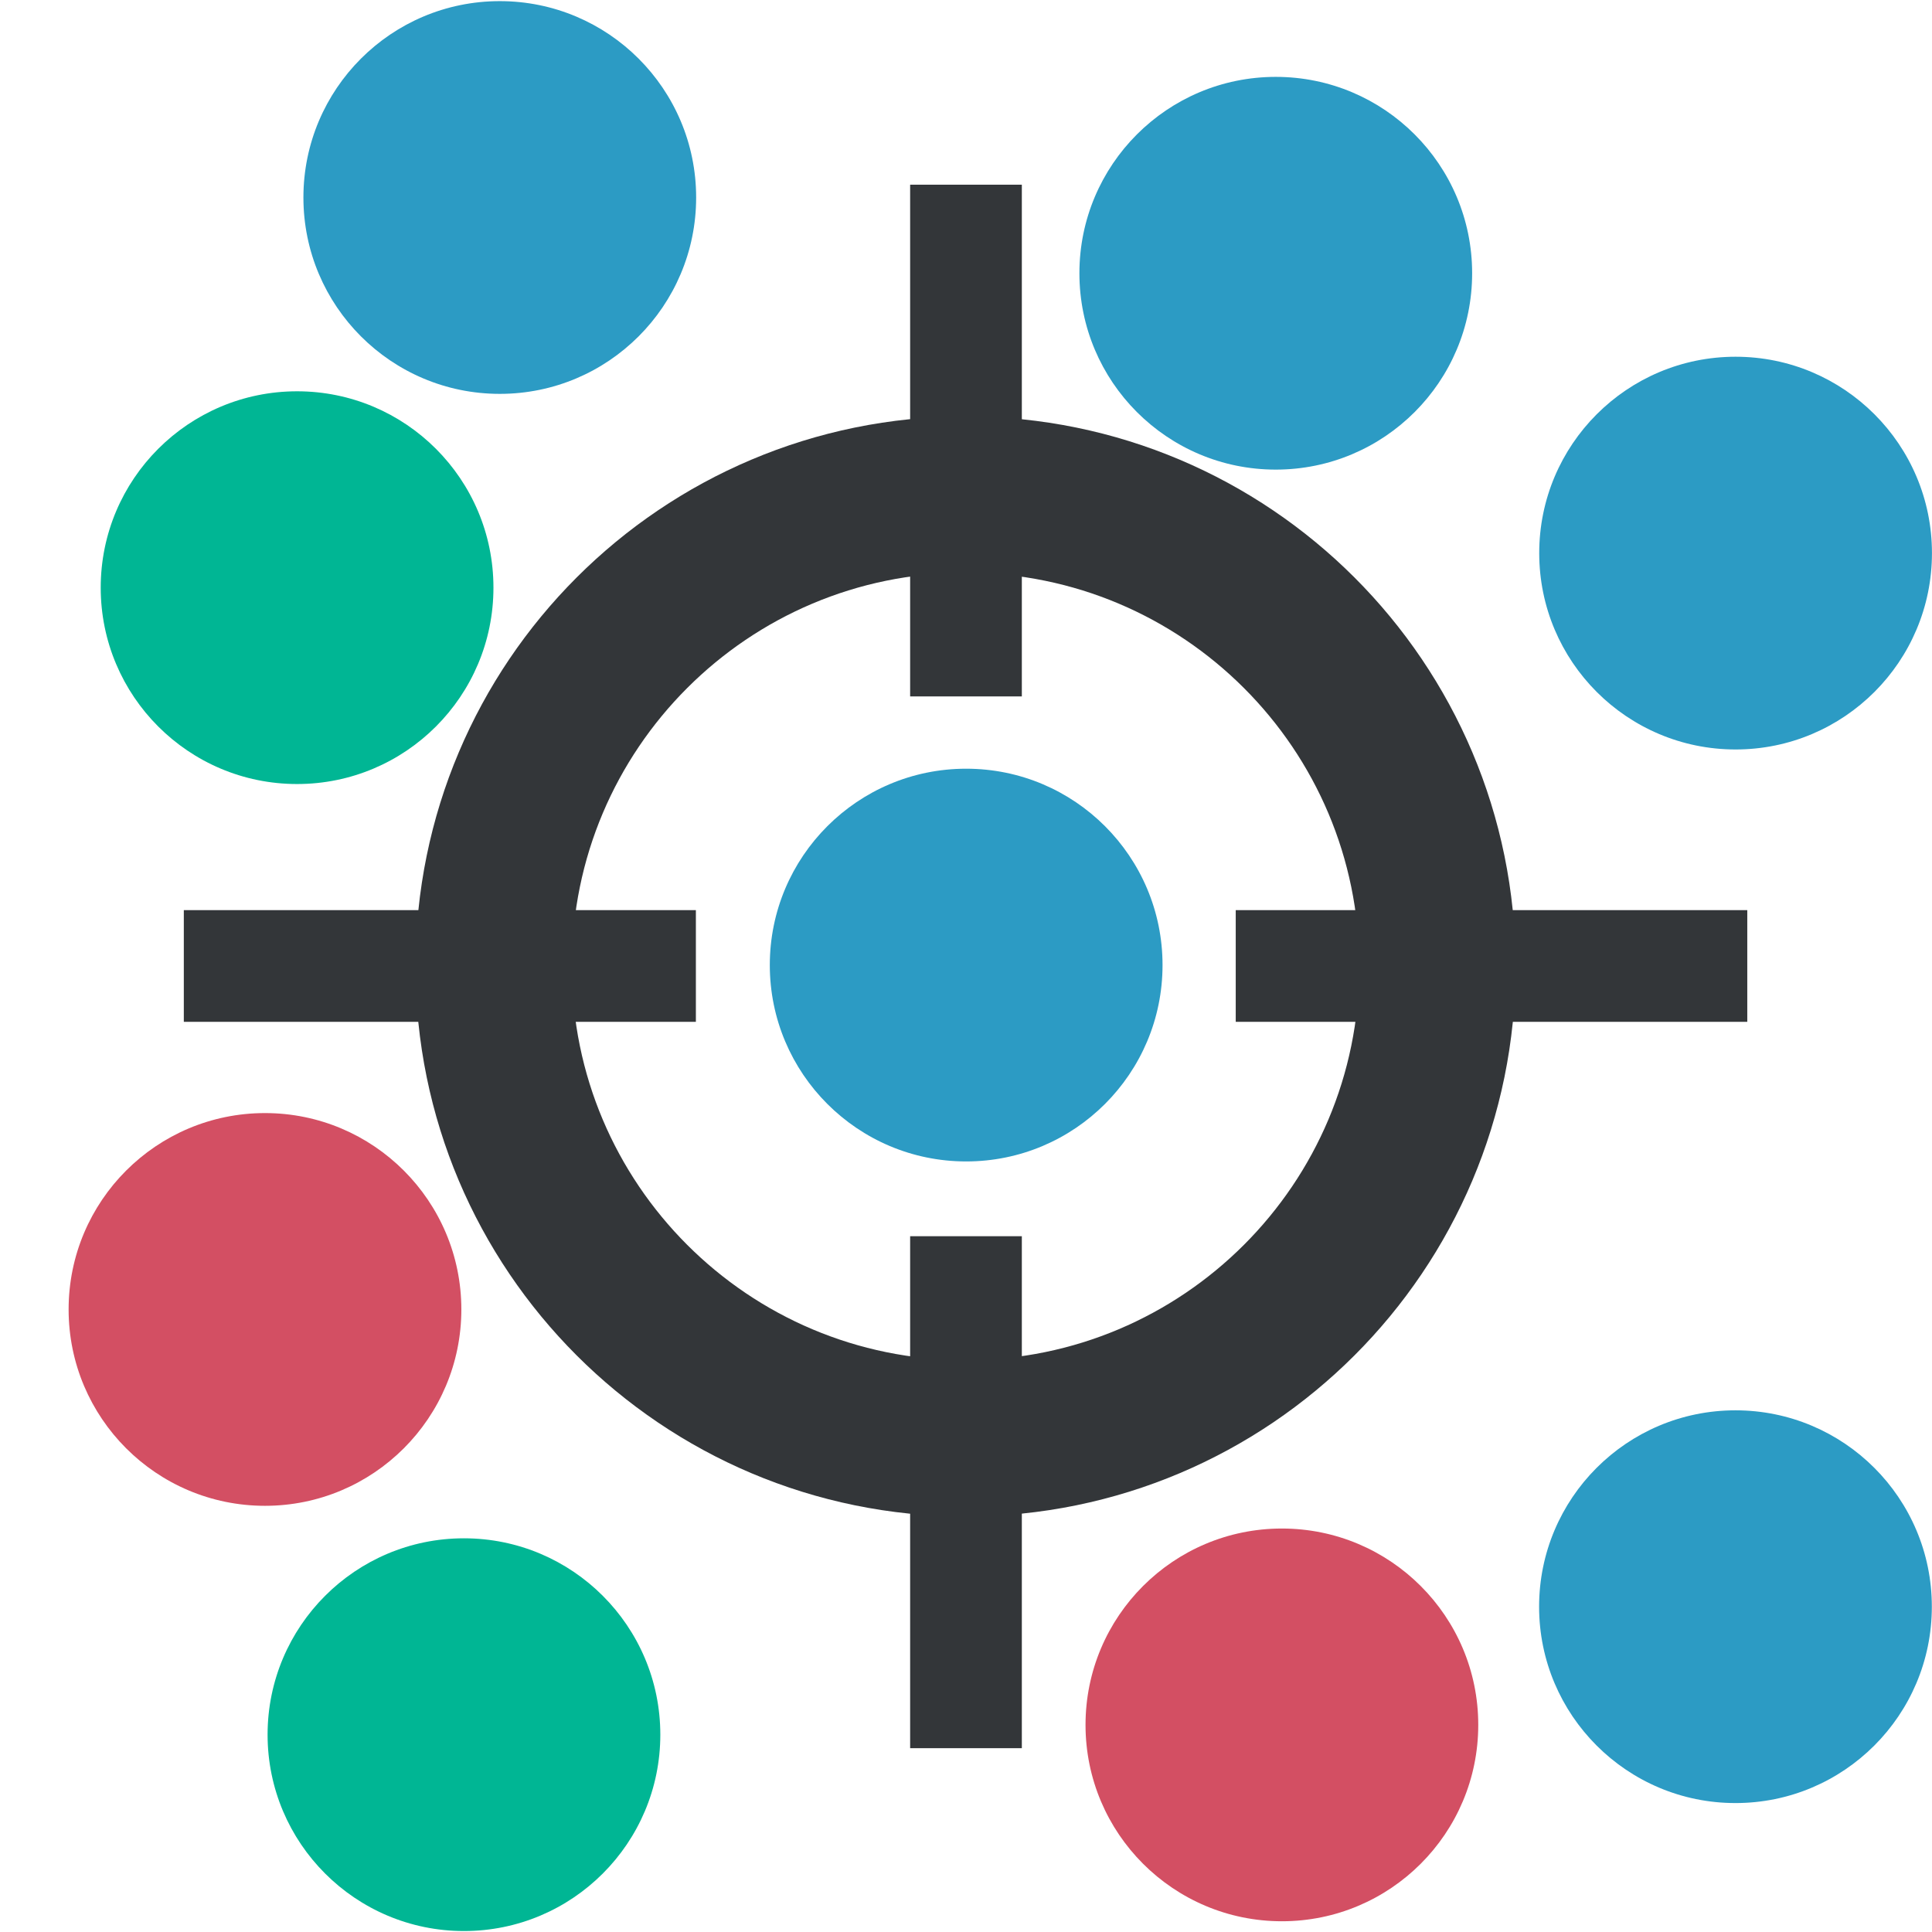
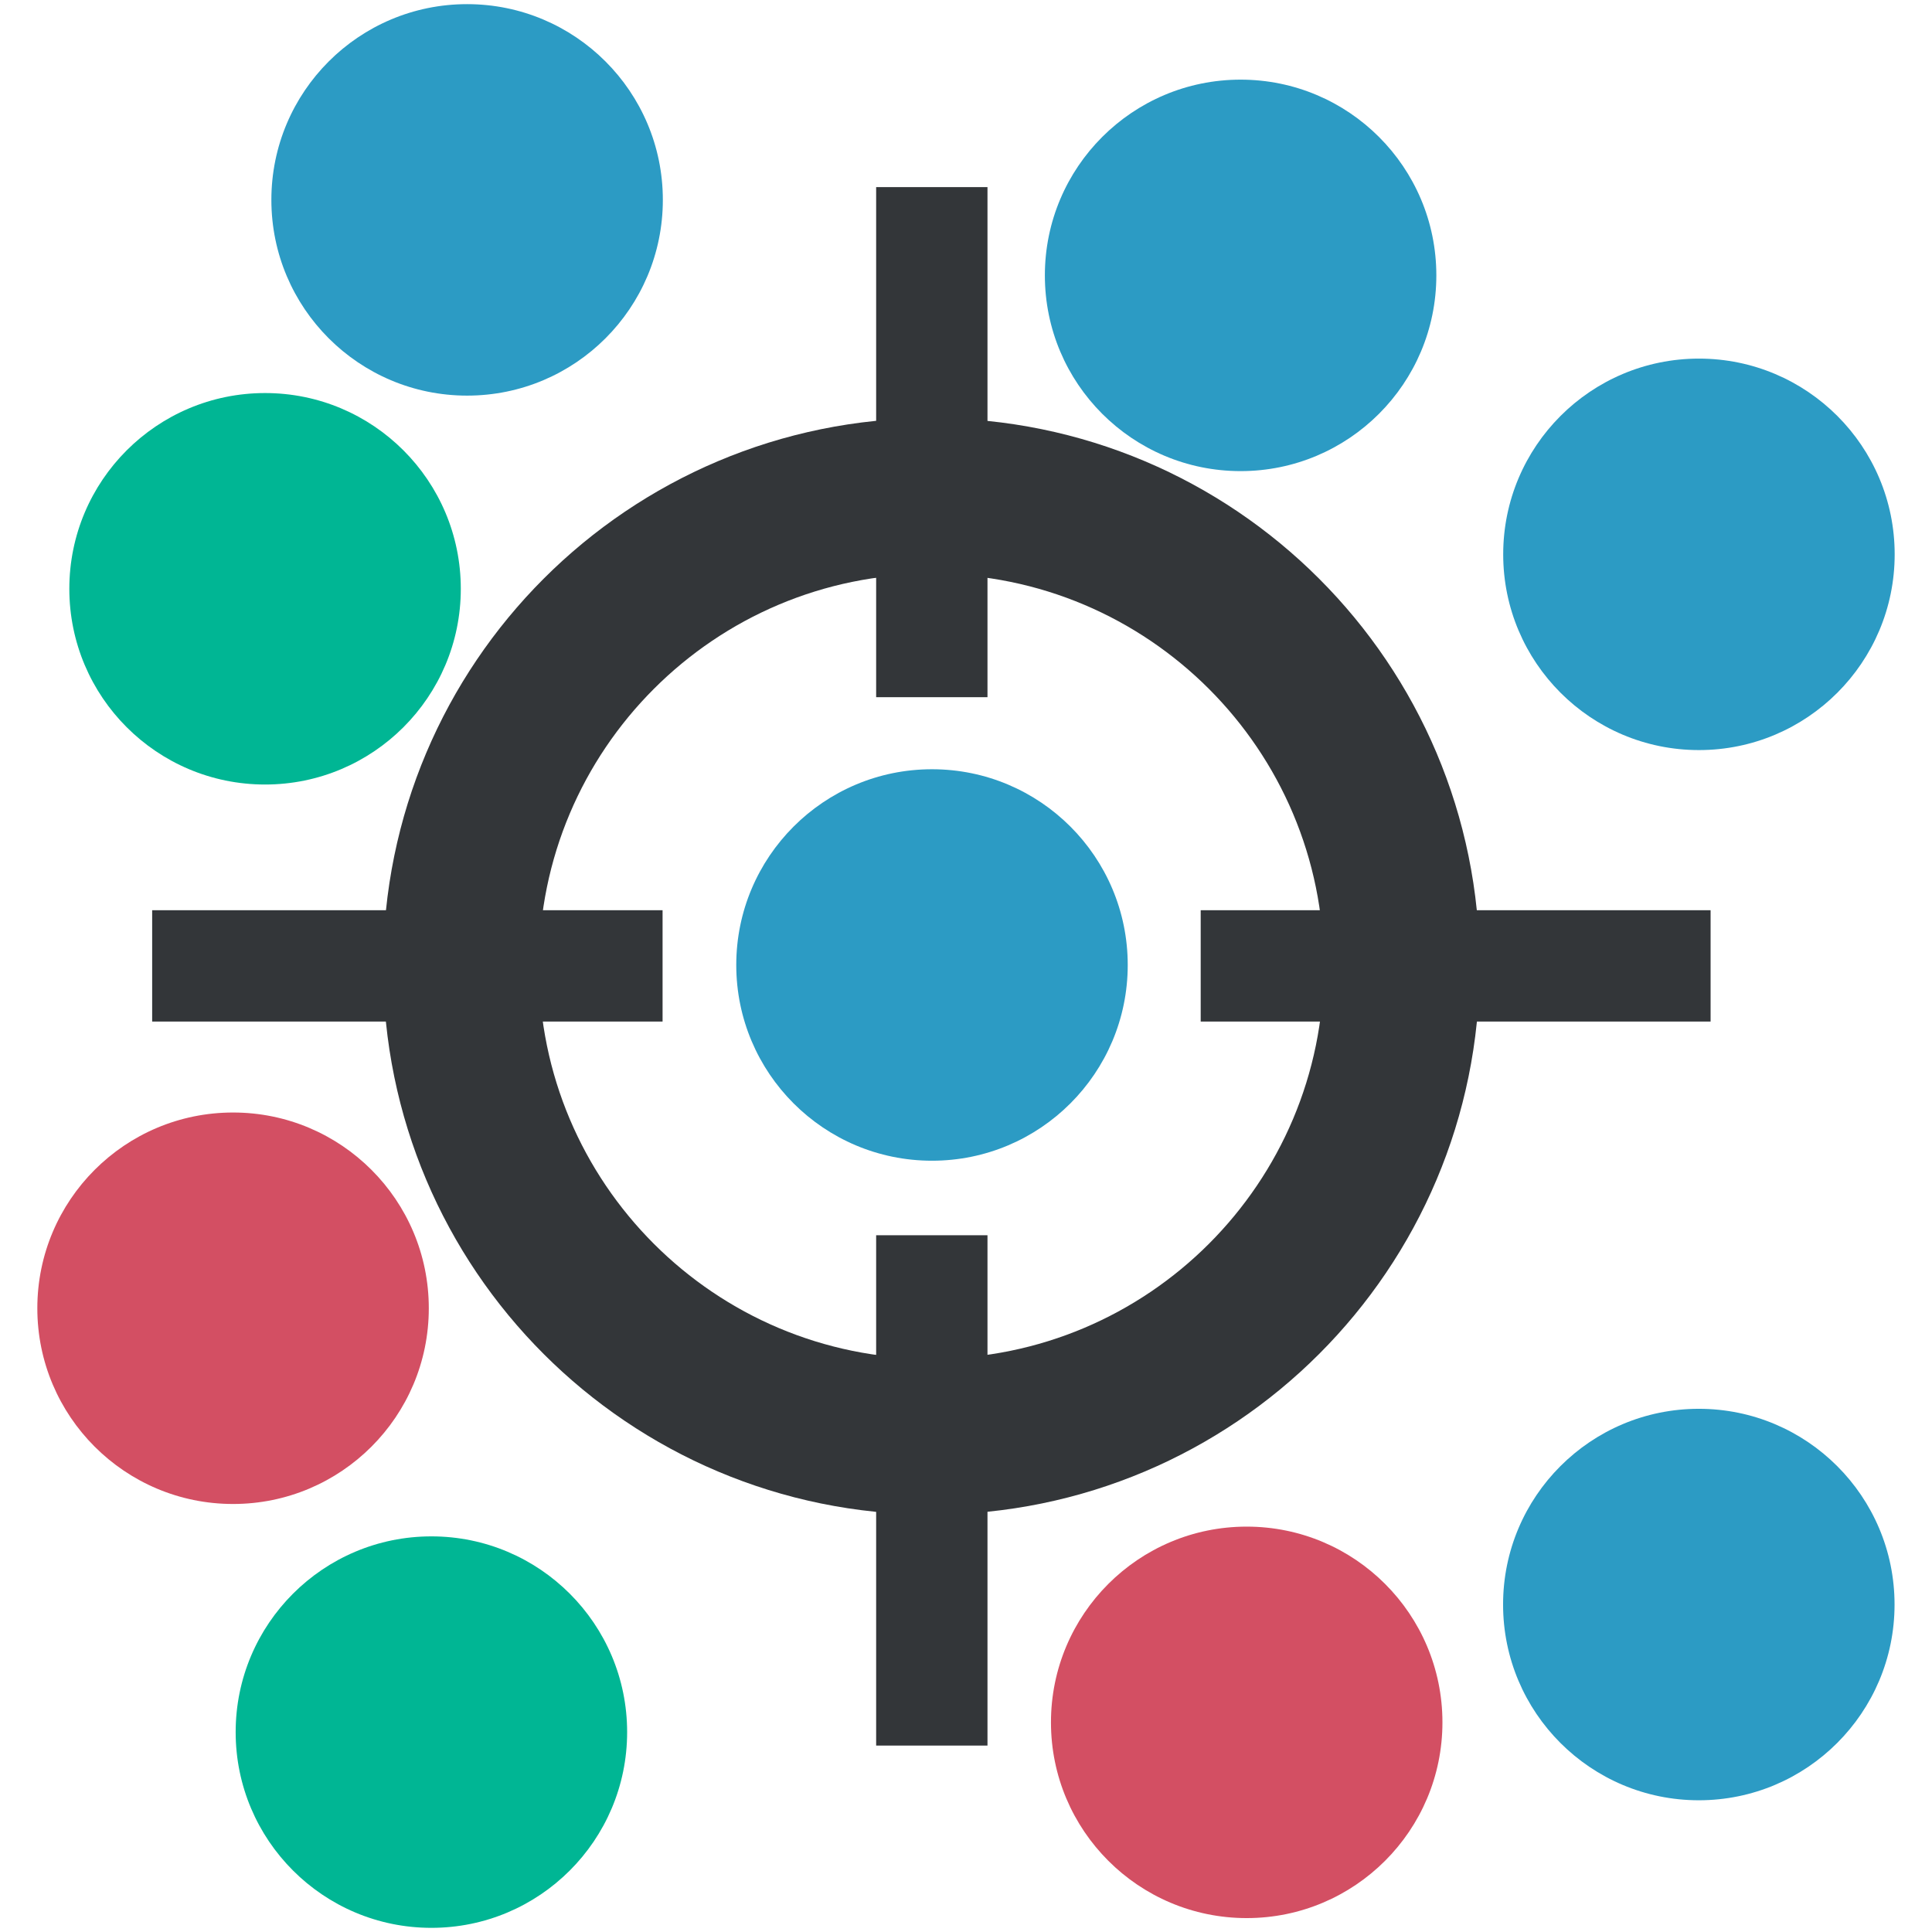
- <svg xmlns="http://www.w3.org/2000/svg" width="86.5" version="1.1" height="86.5" id="svg2" viewBox="0 0 63.794 63.794">
+ <svg xmlns="http://www.w3.org/2000/svg" width="128" version="1.1" height="128" id="svg2" viewBox="0 0 64 64">
  <defs id="defs5455">
    <style id="current-color-scheme" type="text/css">
      .ColorScheme-Text {
        color:#4d4d4d;
      }
      </style>
    <style id="current-color-scheme-3" type="text/css">
      .ColorScheme-Text {
        color:#4d4d4d;
      }
      </style>
    <style id="current-color-scheme-5" type="text/css">
      .ColorScheme-Text {
        color:#4d4d4d;
      }
      </style>
    <style id="current-color-scheme-35" type="text/css">
      .ColorScheme-PositiveText {
        color:#27ae60;
      }
      </style>
  </defs>
-   <g id="layer1" transform="translate(-384.7454,-483.8266)">
-     <circle style="fill:#d34f63;fill-opacity:1;stroke:none;stroke-width:2.263;stroke-opacity:1" id="path4551-7-7-70-6" cx="393.495" cy="527.064" r="6.484" />
-     <path style="fill:#4d4d4d;fill-opacity:1;stroke:#333639;stroke-width:3.688;stroke-linecap:butt;stroke-linejoin:miter;stroke-miterlimit:4;stroke-dasharray:none;stroke-opacity:1" d="M 407.723,515.723 H 397.618 390.815" id="path4510-3" />
-     <path style="fill:#4d4d4d;fill-opacity:1;stroke:#333639;stroke-width:3.688;stroke-linecap:butt;stroke-linejoin:miter;stroke-miterlimit:4;stroke-dasharray:none;stroke-opacity:1" d="m 416.642,489.925 v 16.897 z" id="path4510" />
+   <g id="layer1" transform="translate(-387.0107,-483.8639)">
    <rect width="0" x="352.953" y="492.915" height="14.668" style="fill:#4d4d4d" id="rect4035" />
    <rect width="0" x="359.914" y="515.485" height="14.668" style="fill:#4d4d4d" id="rect4035-8" />
    <rect width="0" x="361.727" y="514.424" height="14.668" style="fill:#4d4d4d" id="rect4035-0" />
    <rect width="0" x="335.797" y="489.133" height="14.668" style="fill:#4d4d4d" id="rect4035-06" />
    <rect width="0" x="342.757" y="511.704" height="14.668" style="fill:#4d4d4d" id="rect4035-8-7" />
    <rect width="0" x="344.571" y="510.643" height="14.668" style="fill:#4d4d4d" id="rect4035-0-42" />
    <rect width="0" x="335.797" y="489.133" height="14.668" style="fill:#4d4d4d" id="rect4035-3" />
    <rect width="0" x="342.757" y="511.704" height="14.668" style="fill:#4d4d4d" id="rect4035-8-9" />
    <rect width="0" x="344.571" y="510.643" height="14.668" style="fill:#4d4d4d" id="rect4035-0-4" />
    <rect width="0" x="335.797" y="489.133" height="14.668" style="fill:#4d4d4d" id="rect4035-2" />
    <rect width="0" x="342.757" y="511.704" height="14.668" style="fill:#4d4d4d" id="rect4035-8-99" />
    <rect width="0" x="344.571" y="510.643" height="14.668" style="fill:#4d4d4d" id="rect4035-0-43" />
    <rect width="0" x="335.797" y="489.133" height="14.668" style="fill:#4d4d4d" id="rect4035-3-9" />
    <rect width="0" x="342.757" y="511.704" height="14.668" style="fill:#4d4d4d" id="rect4035-8-9-9" />
    <rect width="0" x="344.571" y="510.643" height="14.668" style="fill:#4d4d4d" id="rect4035-0-4-4" />
    <rect width="0" x="406.067" y="510.423" height="11" style="fill:#4d4d4d" id="rect4035-5" />
    <rect width="0" x="401.515" y="512.942" height="11" style="fill:#4d4d4d" id="rect4035-7" />
    <rect width="0" x="397.007" y="500.523" height="11" style="fill:#4d4d4d" id="rect4035-9" />
    <rect width="0" x="397.851" y="512.761" height="11" style="fill:#4d4d4d" id="rect4035-96" />
    <rect width="0" x="393.299" y="515.28" height="11" style="fill:#4d4d4d" id="rect4035-7-0" />
    <rect width="0" x="388.791" y="502.861" height="11" style="fill:#4d4d4d" id="rect4035-9-6" />
    <rect width="0" x="406.067" y="510.423" height="11" style="fill:#4d4d4d" id="rect4035-1" />
    <rect width="0" x="401.515" y="512.942" height="11" style="fill:#4d4d4d" id="rect4035-7-2" />
    <rect width="0" x="397.007" y="500.523" height="11" style="fill:#4d4d4d" id="rect4035-9-0" />
    <rect width="0" x="397.851" y="512.761" height="11" style="fill:#4d4d4d" id="rect4035-96-9" />
    <rect width="0" x="393.299" y="515.28" height="11" style="fill:#4d4d4d" id="rect4035-7-0-9" />
    <rect width="0" x="388.791" y="502.861" height="11" style="fill:#4d4d4d" id="rect4035-9-6-9" />
-     <circle style="fill:#2c9bc4;fill-opacity:1;stroke:none;stroke-width:2.263;stroke-opacity:1" id="path4551-7-7-1" cx="426.871" cy="492.849" r="6.484" />
-     <circle style="fill:#2c9bc4;fill-opacity:1;stroke:none;stroke-width:2.263;stroke-opacity:1" id="path4551-7-7-7" cx="442.054" cy="502.09" r="6.484" />
-     <circle style="fill:#d34f63;fill-opacity:1;stroke:none;stroke-width:2.263;stroke-opacity:1" id="path4551-7-7-70" cx="427.073" cy="540.782" r="6.484" />
-     <circle style="fill:#00b694;fill-opacity:1;stroke:none;stroke-width:2.263;stroke-opacity:1" id="path4551-7-7-8-2" cx="400.065" cy="541.105" r="6.484" />
-     <circle style="fill:#2c9bc4;fill-opacity:1;stroke:none;stroke-width:2.263;stroke-opacity:1" id="path4551-7-7-1-1" cx="401.248" cy="490.348" r="6.484" />
-     <circle style="fill:#00b694;fill-opacity:1;stroke:none;stroke-width:2.263;stroke-opacity:1" id="path4551-7-7-8-0" cx="394.555" cy="503.231" r="6.484" />
-     <circle style="fill:#2c9bc4;fill-opacity:1;stroke:none;stroke-width:2.263;stroke-opacity:1" id="path4551-7-7-7-3" cx="442.05" cy="536.879" r="6.484" />
-     <circle id="path4502" cx="416.628" cy="515.738" r="15.581" style="fill:none;stroke:#333639;stroke-width:5.162;stroke-miterlimit:4;stroke-dasharray:none;stroke-opacity:1" />
-     <circle style="fill:#2c9bc4;fill-opacity:1;stroke:none;stroke-width:2.263;stroke-opacity:1" id="path4551-7-7-7-3-6-7" cx="416.648" cy="515.693" r="6.484" />
-     <path style="fill:#4d4d4d;fill-opacity:1;stroke:#333639;stroke-width:3.688;stroke-linecap:butt;stroke-linejoin:miter;stroke-miterlimit:4;stroke-dasharray:none;stroke-opacity:1" d="m 416.642,524.646 v 16.905 z" id="path4510-1" />
-     <path style="fill:#4d4d4d;fill-opacity:1;stroke:#333639;stroke-width:3.688;stroke-linecap:butt;stroke-linejoin:miter;stroke-miterlimit:4;stroke-dasharray:none;stroke-opacity:1" d="m 442.44,515.723 h -10.095 -6.796" id="path4510-3-2" />
+     <g id="g1" transform="translate(1.236271,0.1372402)">
+       <circle style="fill:#d34f63;fill-opacity:1;stroke:none;stroke-width:2.263;stroke-opacity:1" id="path4551-7-7-70-6" cx="393.495" cy="527.064" r="6.484" />
+       <path style="fill:#4d4d4d;fill-opacity:1;stroke:#333639;stroke-width:3.688;stroke-linecap:butt;stroke-linejoin:miter;stroke-miterlimit:4;stroke-dasharray:none;stroke-opacity:1" d="M 407.723,515.723 H 397.618 390.815" id="path4510-3" />
+       <path style="fill:#4d4d4d;fill-opacity:1;stroke:#333639;stroke-width:3.688;stroke-linecap:butt;stroke-linejoin:miter;stroke-miterlimit:4;stroke-dasharray:none;stroke-opacity:1" d="m 416.642,489.925 v 16.897 z" id="path4510" />
+       <circle style="fill:#2c9bc4;fill-opacity:1;stroke:none;stroke-width:2.263;stroke-opacity:1" id="path4551-7-7-1" cx="426.871" cy="492.849" r="6.484" />
+       <circle style="fill:#2c9bc4;fill-opacity:1;stroke:none;stroke-width:2.263;stroke-opacity:1" id="path4551-7-7-7" cx="442.054" cy="502.09" r="6.484" />
+       <circle style="fill:#d34f63;fill-opacity:1;stroke:none;stroke-width:2.263;stroke-opacity:1" id="path4551-7-7-70" cx="427.073" cy="540.782" r="6.484" />
+       <circle style="fill:#00b694;fill-opacity:1;stroke:none;stroke-width:2.263;stroke-opacity:1" id="path4551-7-7-8-2" cx="400.065" cy="541.105" r="6.484" />
+       <circle style="fill:#2c9bc4;fill-opacity:1;stroke:none;stroke-width:2.263;stroke-opacity:1" id="path4551-7-7-1-1" cx="401.248" cy="490.348" r="6.484" />
+       <circle style="fill:#00b694;fill-opacity:1;stroke:none;stroke-width:2.263;stroke-opacity:1" id="path4551-7-7-8-0" cx="394.555" cy="503.231" r="6.484" />
+       <circle style="fill:#2c9bc4;fill-opacity:1;stroke:none;stroke-width:2.263;stroke-opacity:1" id="path4551-7-7-7-3" cx="442.05" cy="536.879" r="6.484" />
+       <circle id="path4502" cx="416.628" cy="515.738" r="15.581" style="fill:none;stroke:#333639;stroke-width:5.162;stroke-miterlimit:4;stroke-dasharray:none;stroke-opacity:1" />
+       <circle style="fill:#2c9bc4;fill-opacity:1;stroke:none;stroke-width:2.263;stroke-opacity:1" id="path4551-7-7-7-3-6-7" cx="416.648" cy="515.693" r="6.484" />
+       <path style="fill:#4d4d4d;fill-opacity:1;stroke:#333639;stroke-width:3.688;stroke-linecap:butt;stroke-linejoin:miter;stroke-miterlimit:4;stroke-dasharray:none;stroke-opacity:1" d="m 416.642,524.646 v 16.905 z" id="path4510-1" />
+       <path style="fill:#4d4d4d;fill-opacity:1;stroke:#333639;stroke-width:3.688;stroke-linecap:butt;stroke-linejoin:miter;stroke-miterlimit:4;stroke-dasharray:none;stroke-opacity:1" d="m 442.44,515.723 h -10.095 -6.796" id="path4510-3-2" />
+     </g>
  </g>
</svg>
